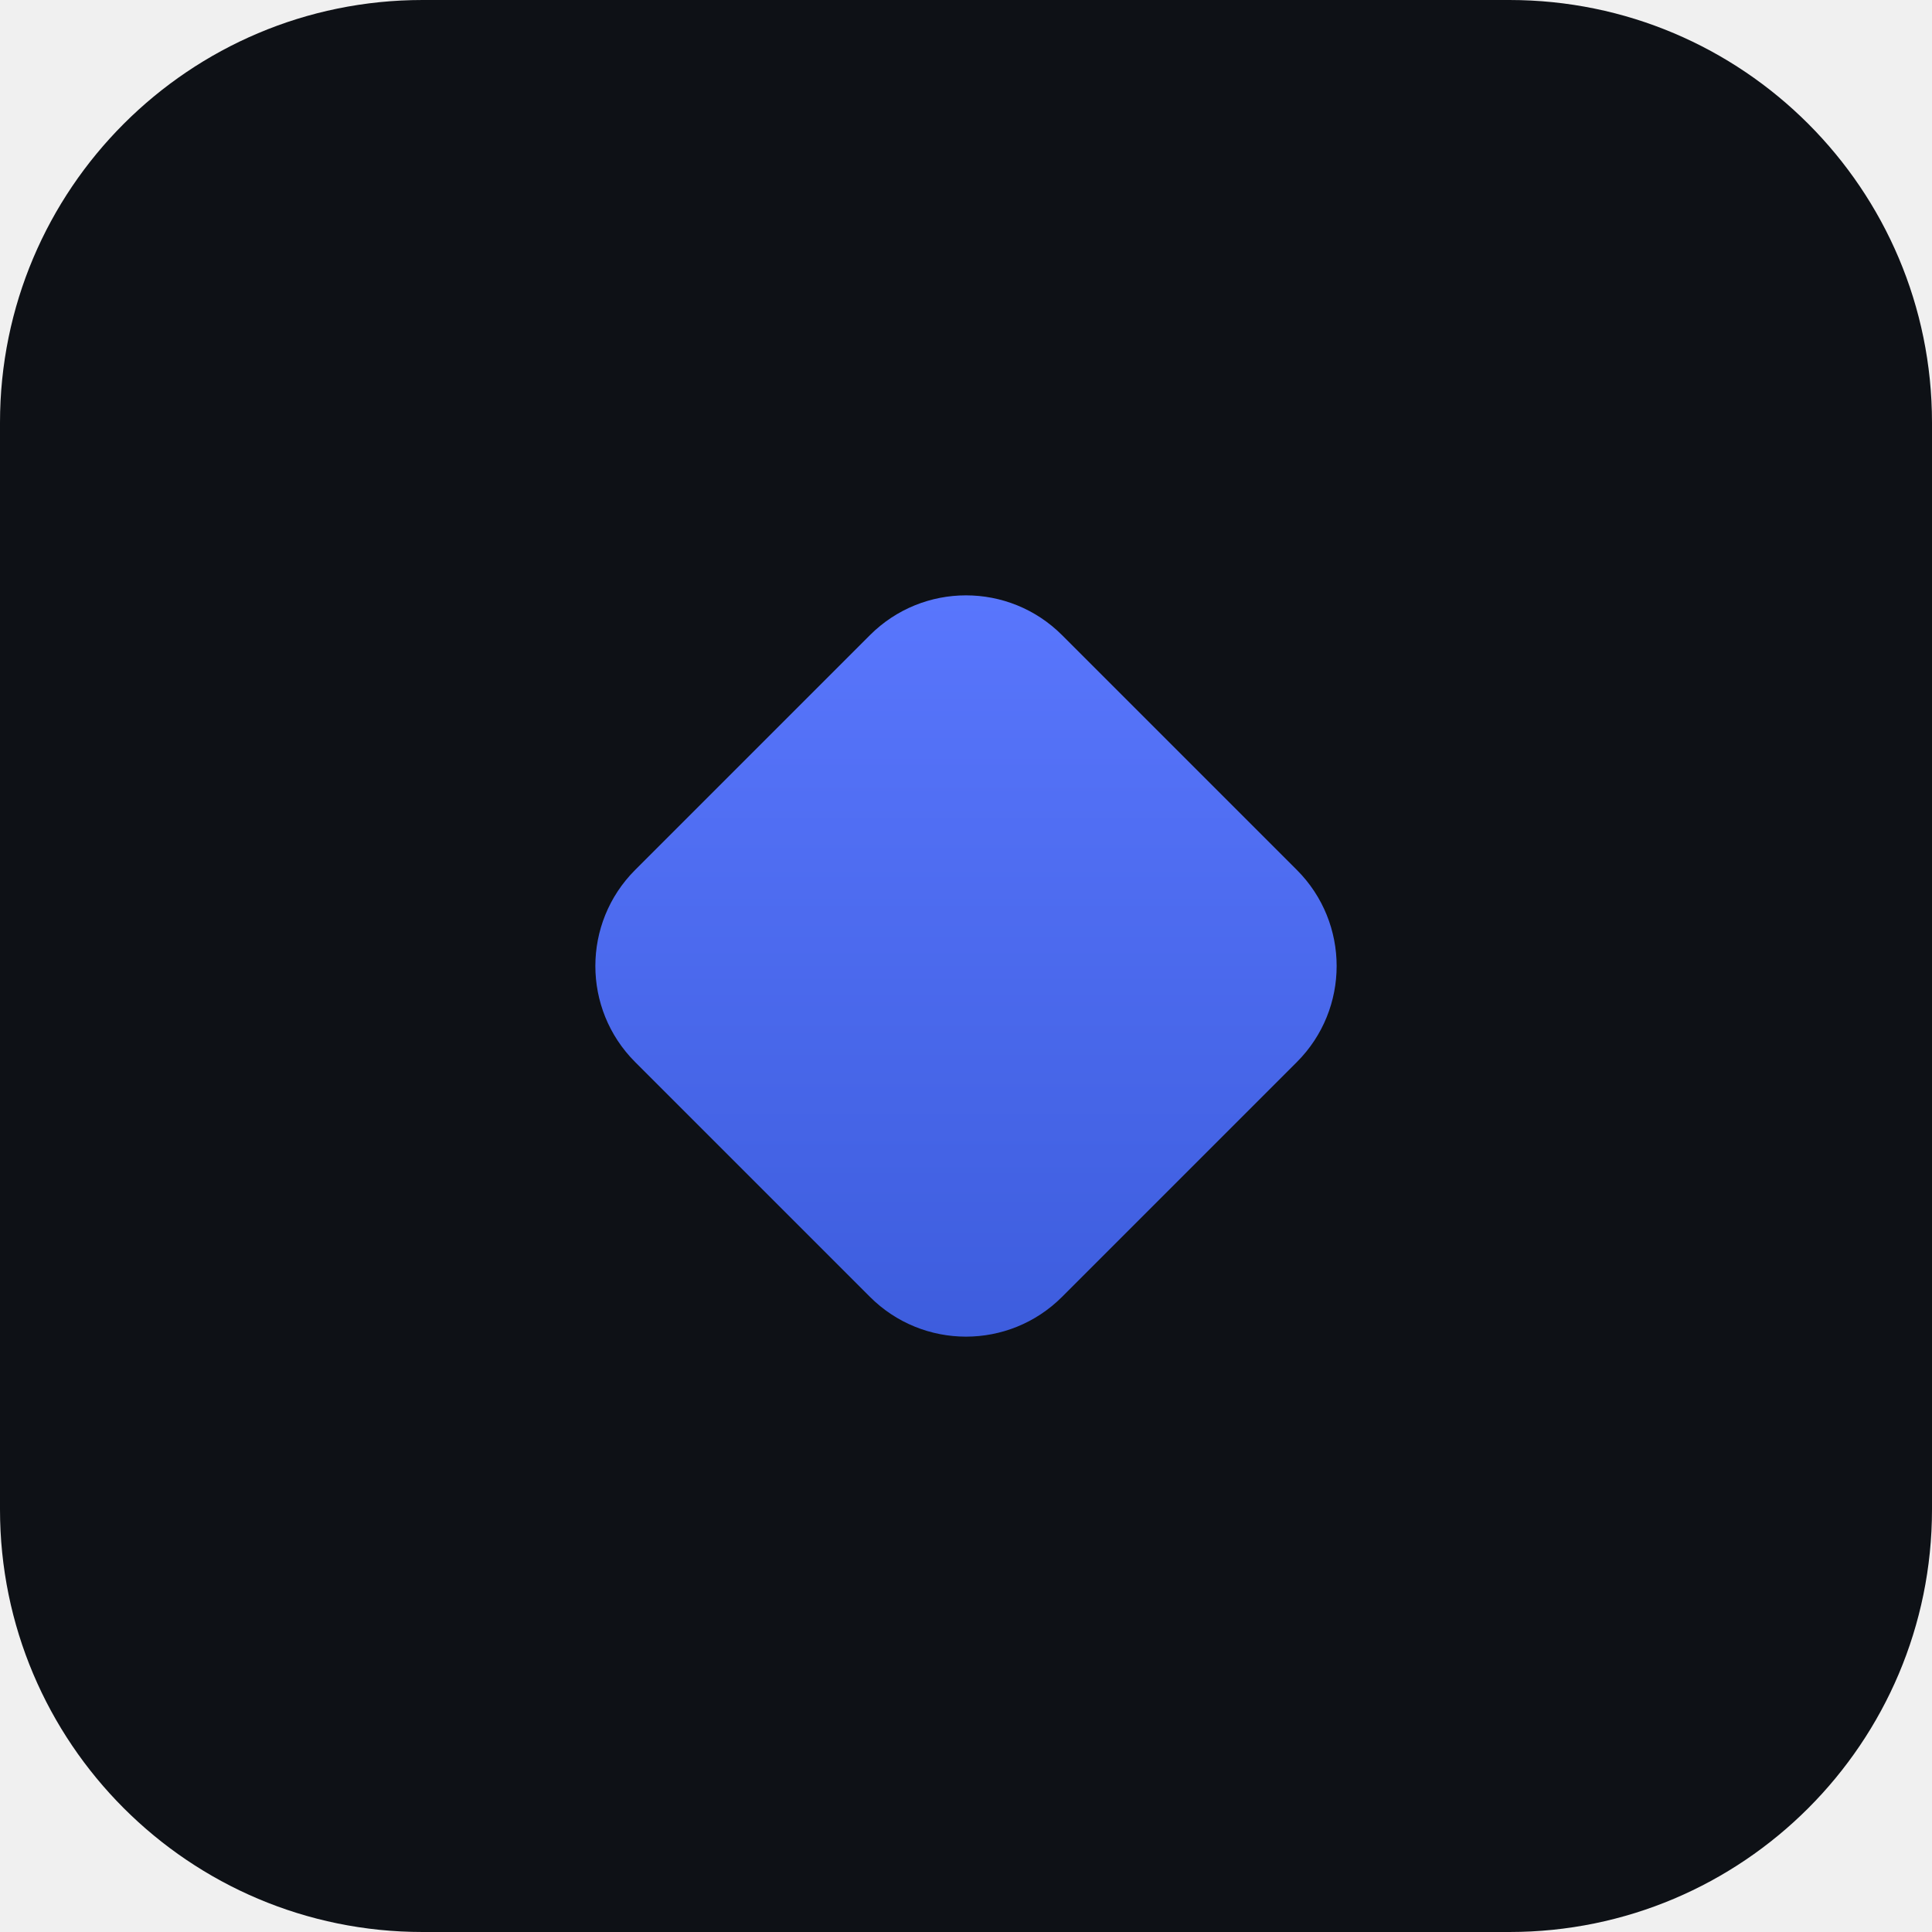
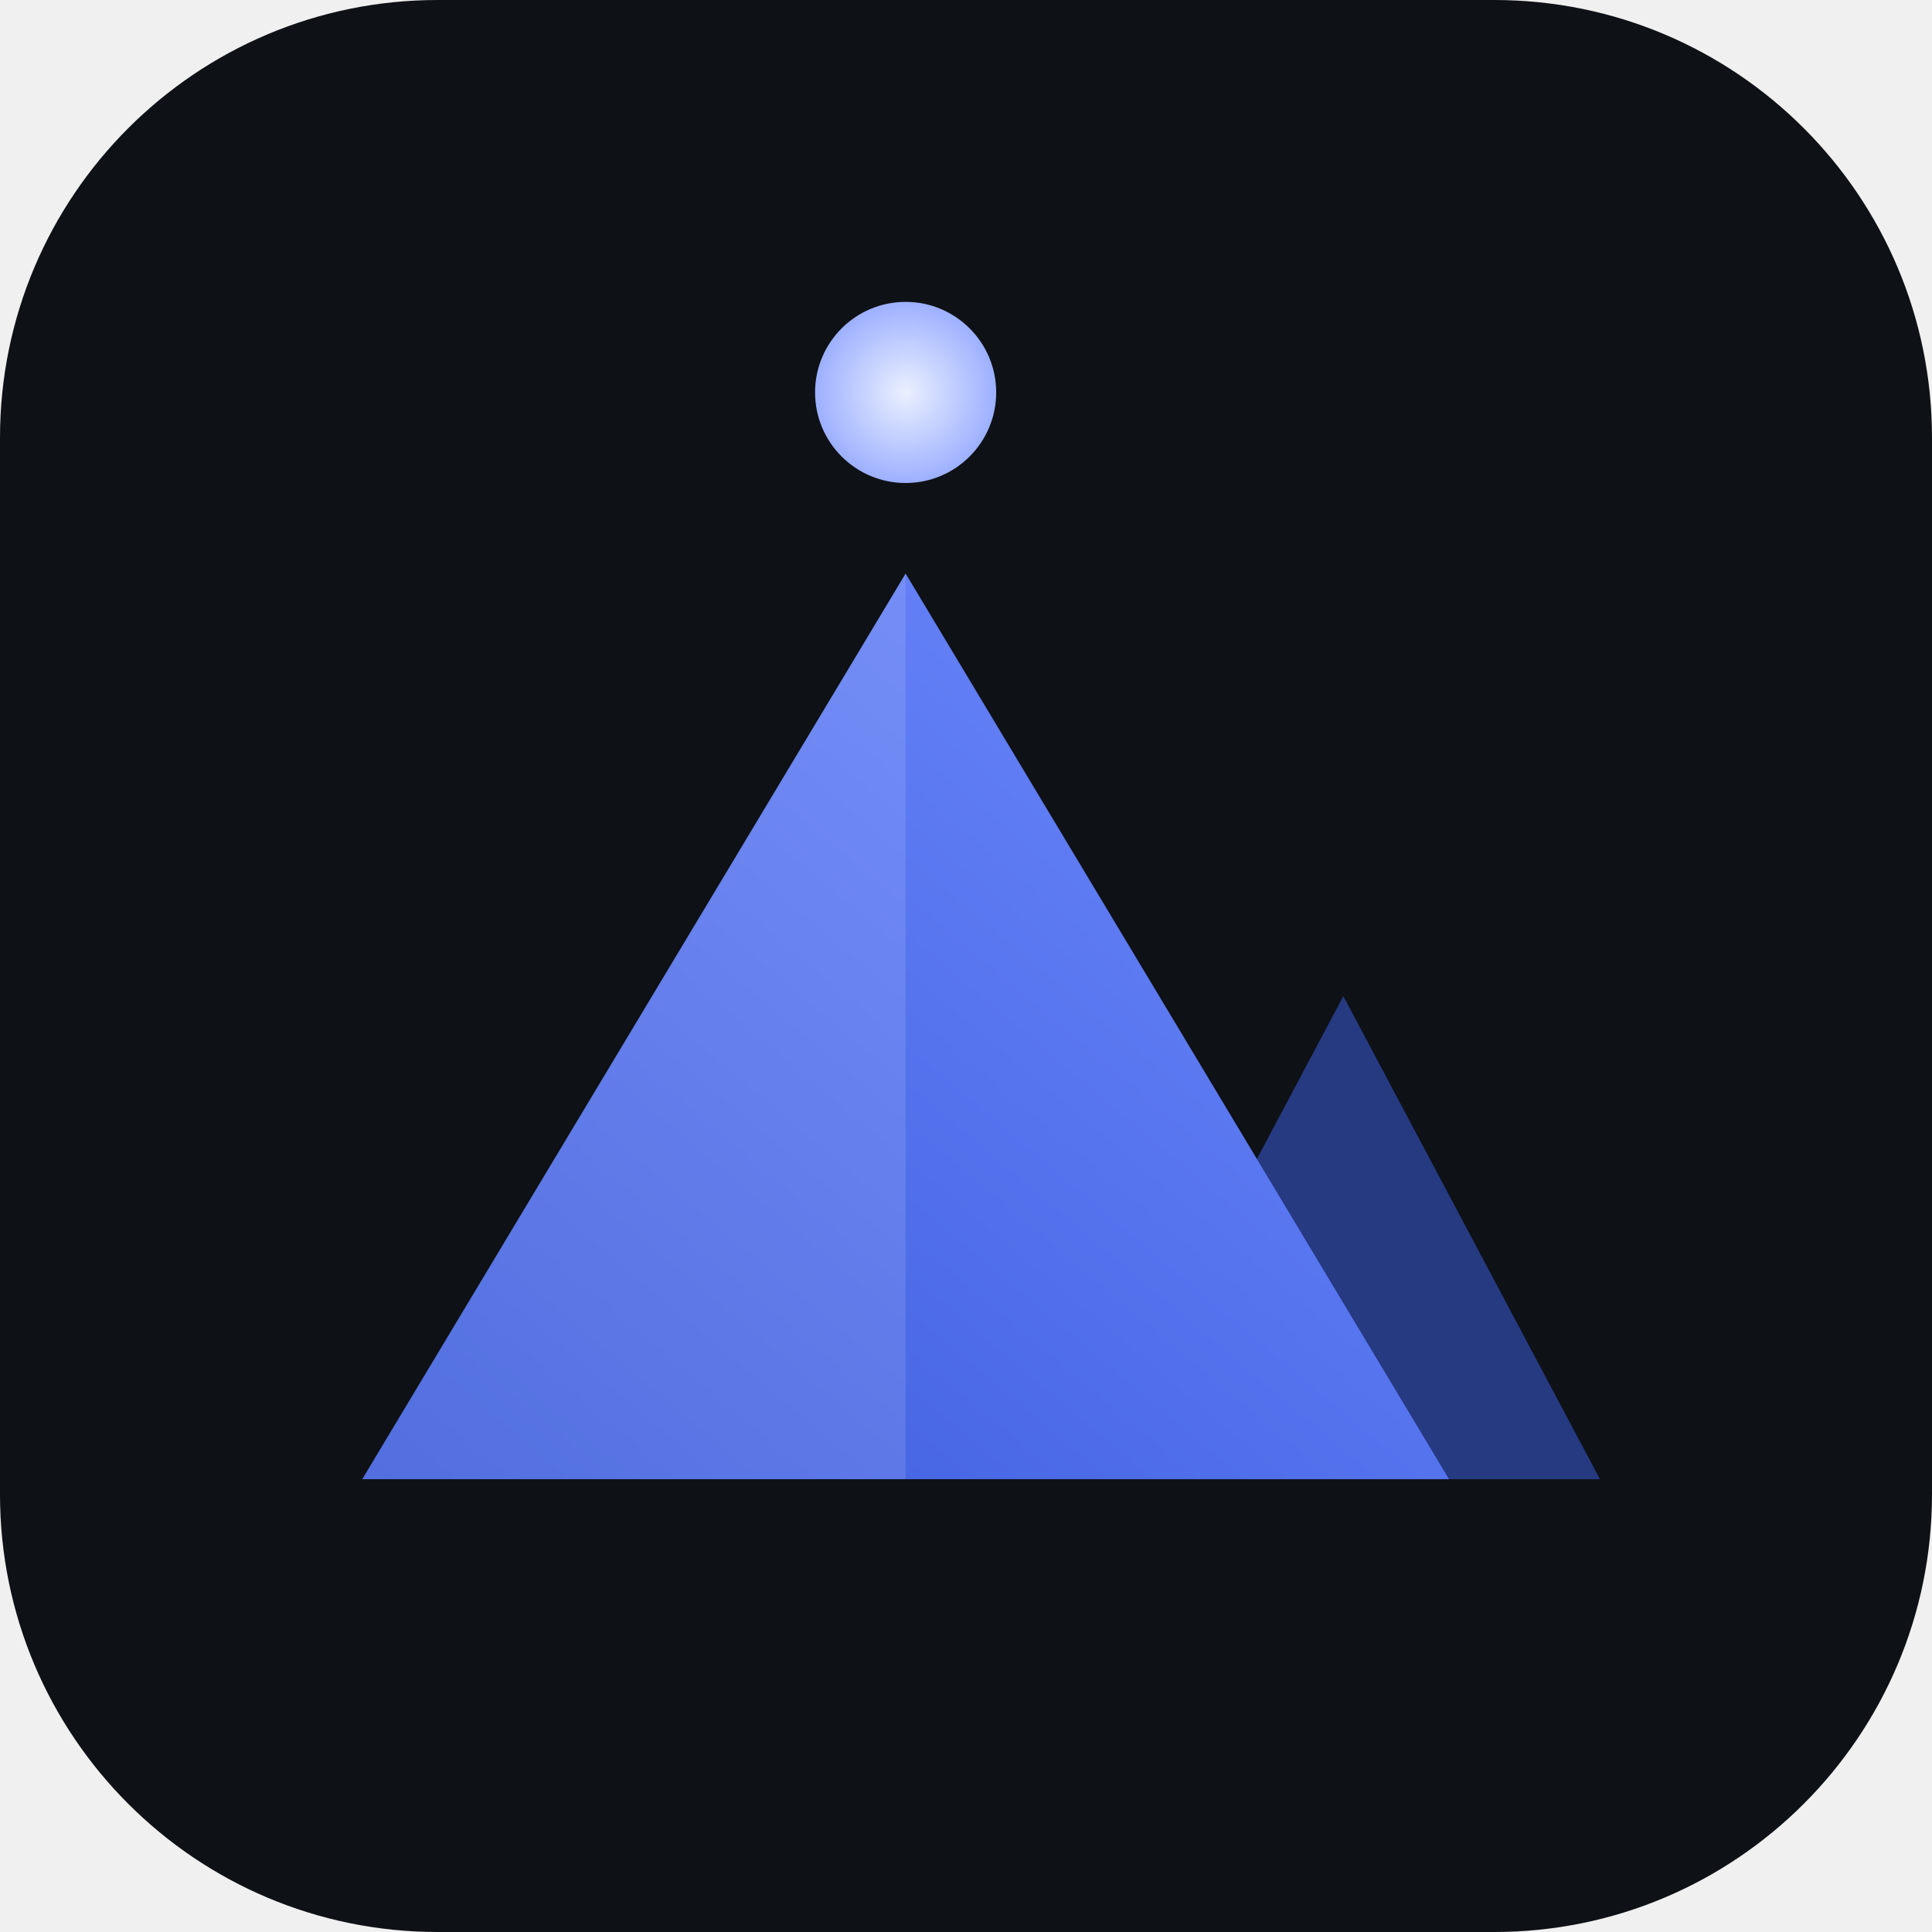
<svg xmlns="http://www.w3.org/2000/svg" viewBox="0 0 512 512" role="img" aria-label="Zenith">
  <defs>
-     <linearGradient id="g" x1="0" y1="0" x2="1" y2="1">
-       <stop offset="0" stop-color="#5b78ff" />
-       <stop offset="1" stop-color="#3b5bdb" />
+     <linearGradient id="peak" x1="0" y1="1" x2="1" y2="0">
+       <stop offset="0" stop-color="#3b5bdb" />
+       <stop offset="1" stop-color="#6f8bff" />
    </linearGradient>
+     <radialGradient id="zenit" cx="0.5" cy="0.5" r="0.5">
+       <stop offset="0" stop-color="#eaf0ff" />
+       <stop offset="1" stop-color="#9db0ff" />
+     </radialGradient>
  </defs>
-   <rect width="512" height="512" rx="112" fill="#0e1116" />
-   <rect x="176" y="176" width="160" height="160" rx="36" fill="url(#g)" transform="rotate(45 256 256)" />
+   <rect width="512" height="512" rx="116" fill="#0e1116" />
+   <path d="M288 392 L356 264 L424 392 Z" fill="#3b5bdb" fill-opacity="0.55" />
+   <path d="M96 392 L240 152 L384 392 Z" fill="url(#peak)" />
+   <path d="M240 152 L240 392 L96 392 Z" fill="#ffffff" fill-opacity="0.12" />
+   <circle cx="240" cy="104" r="24" fill="url(#zenit)" />
</svg>
